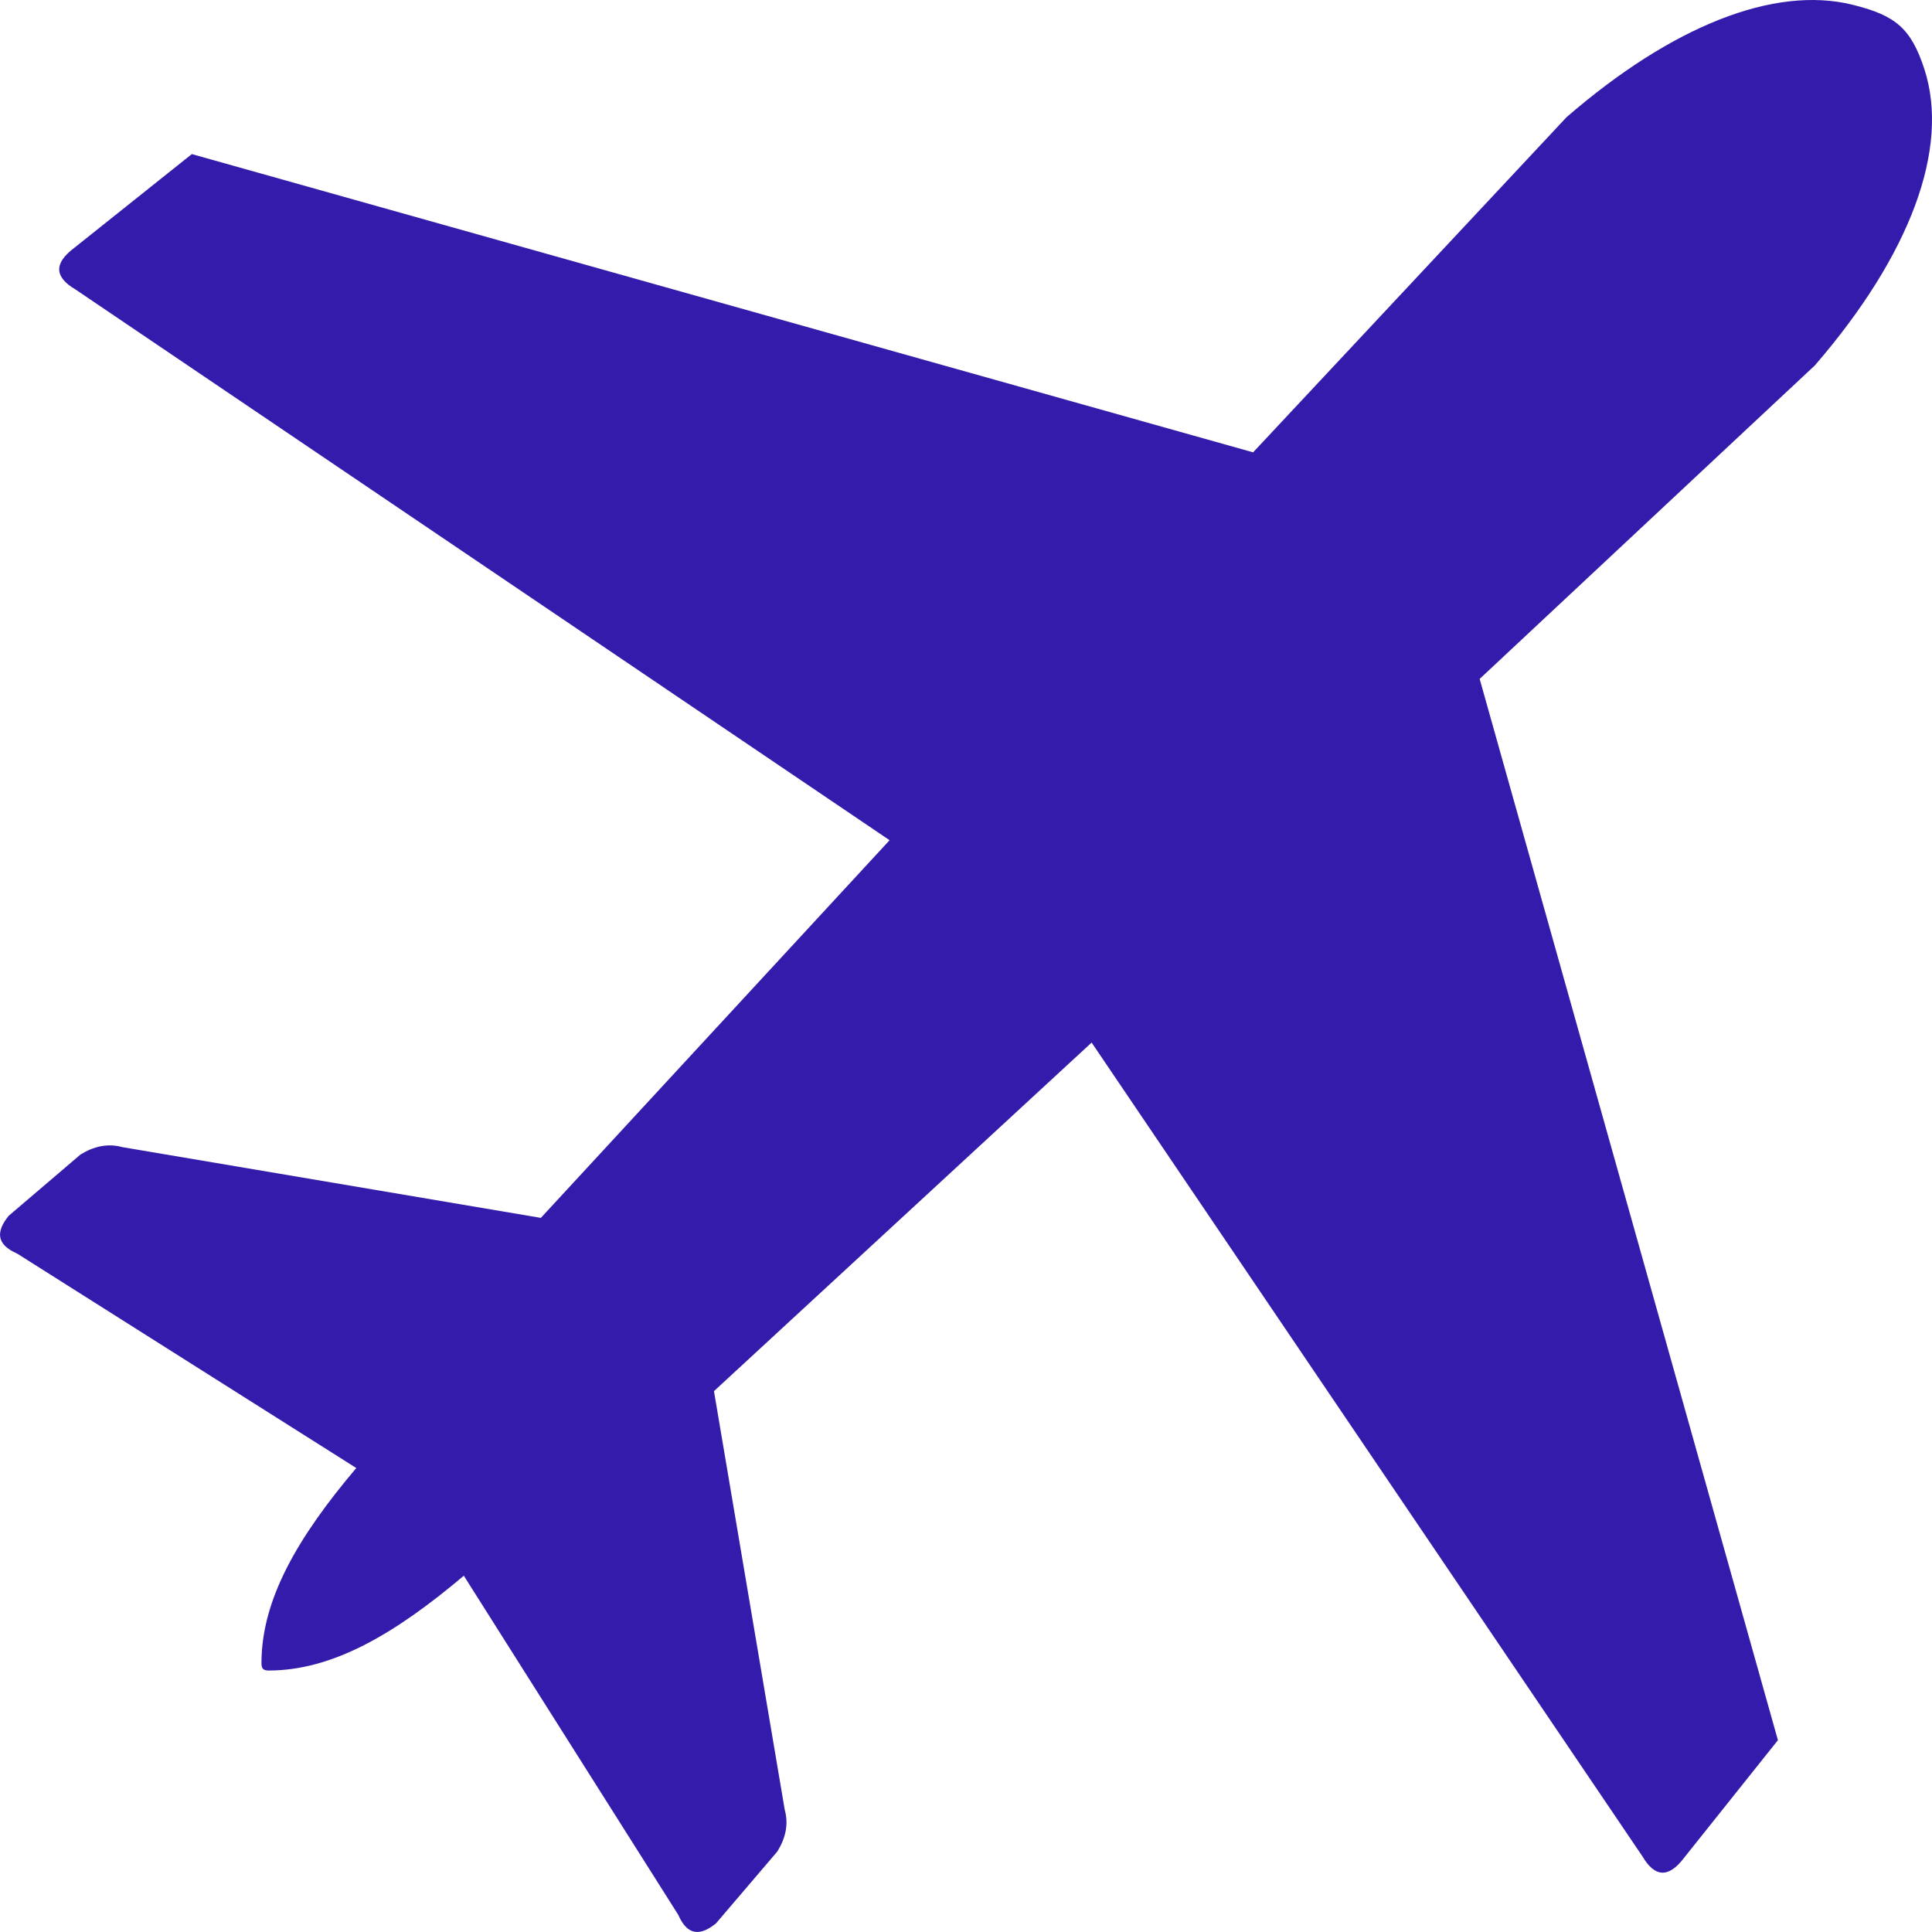
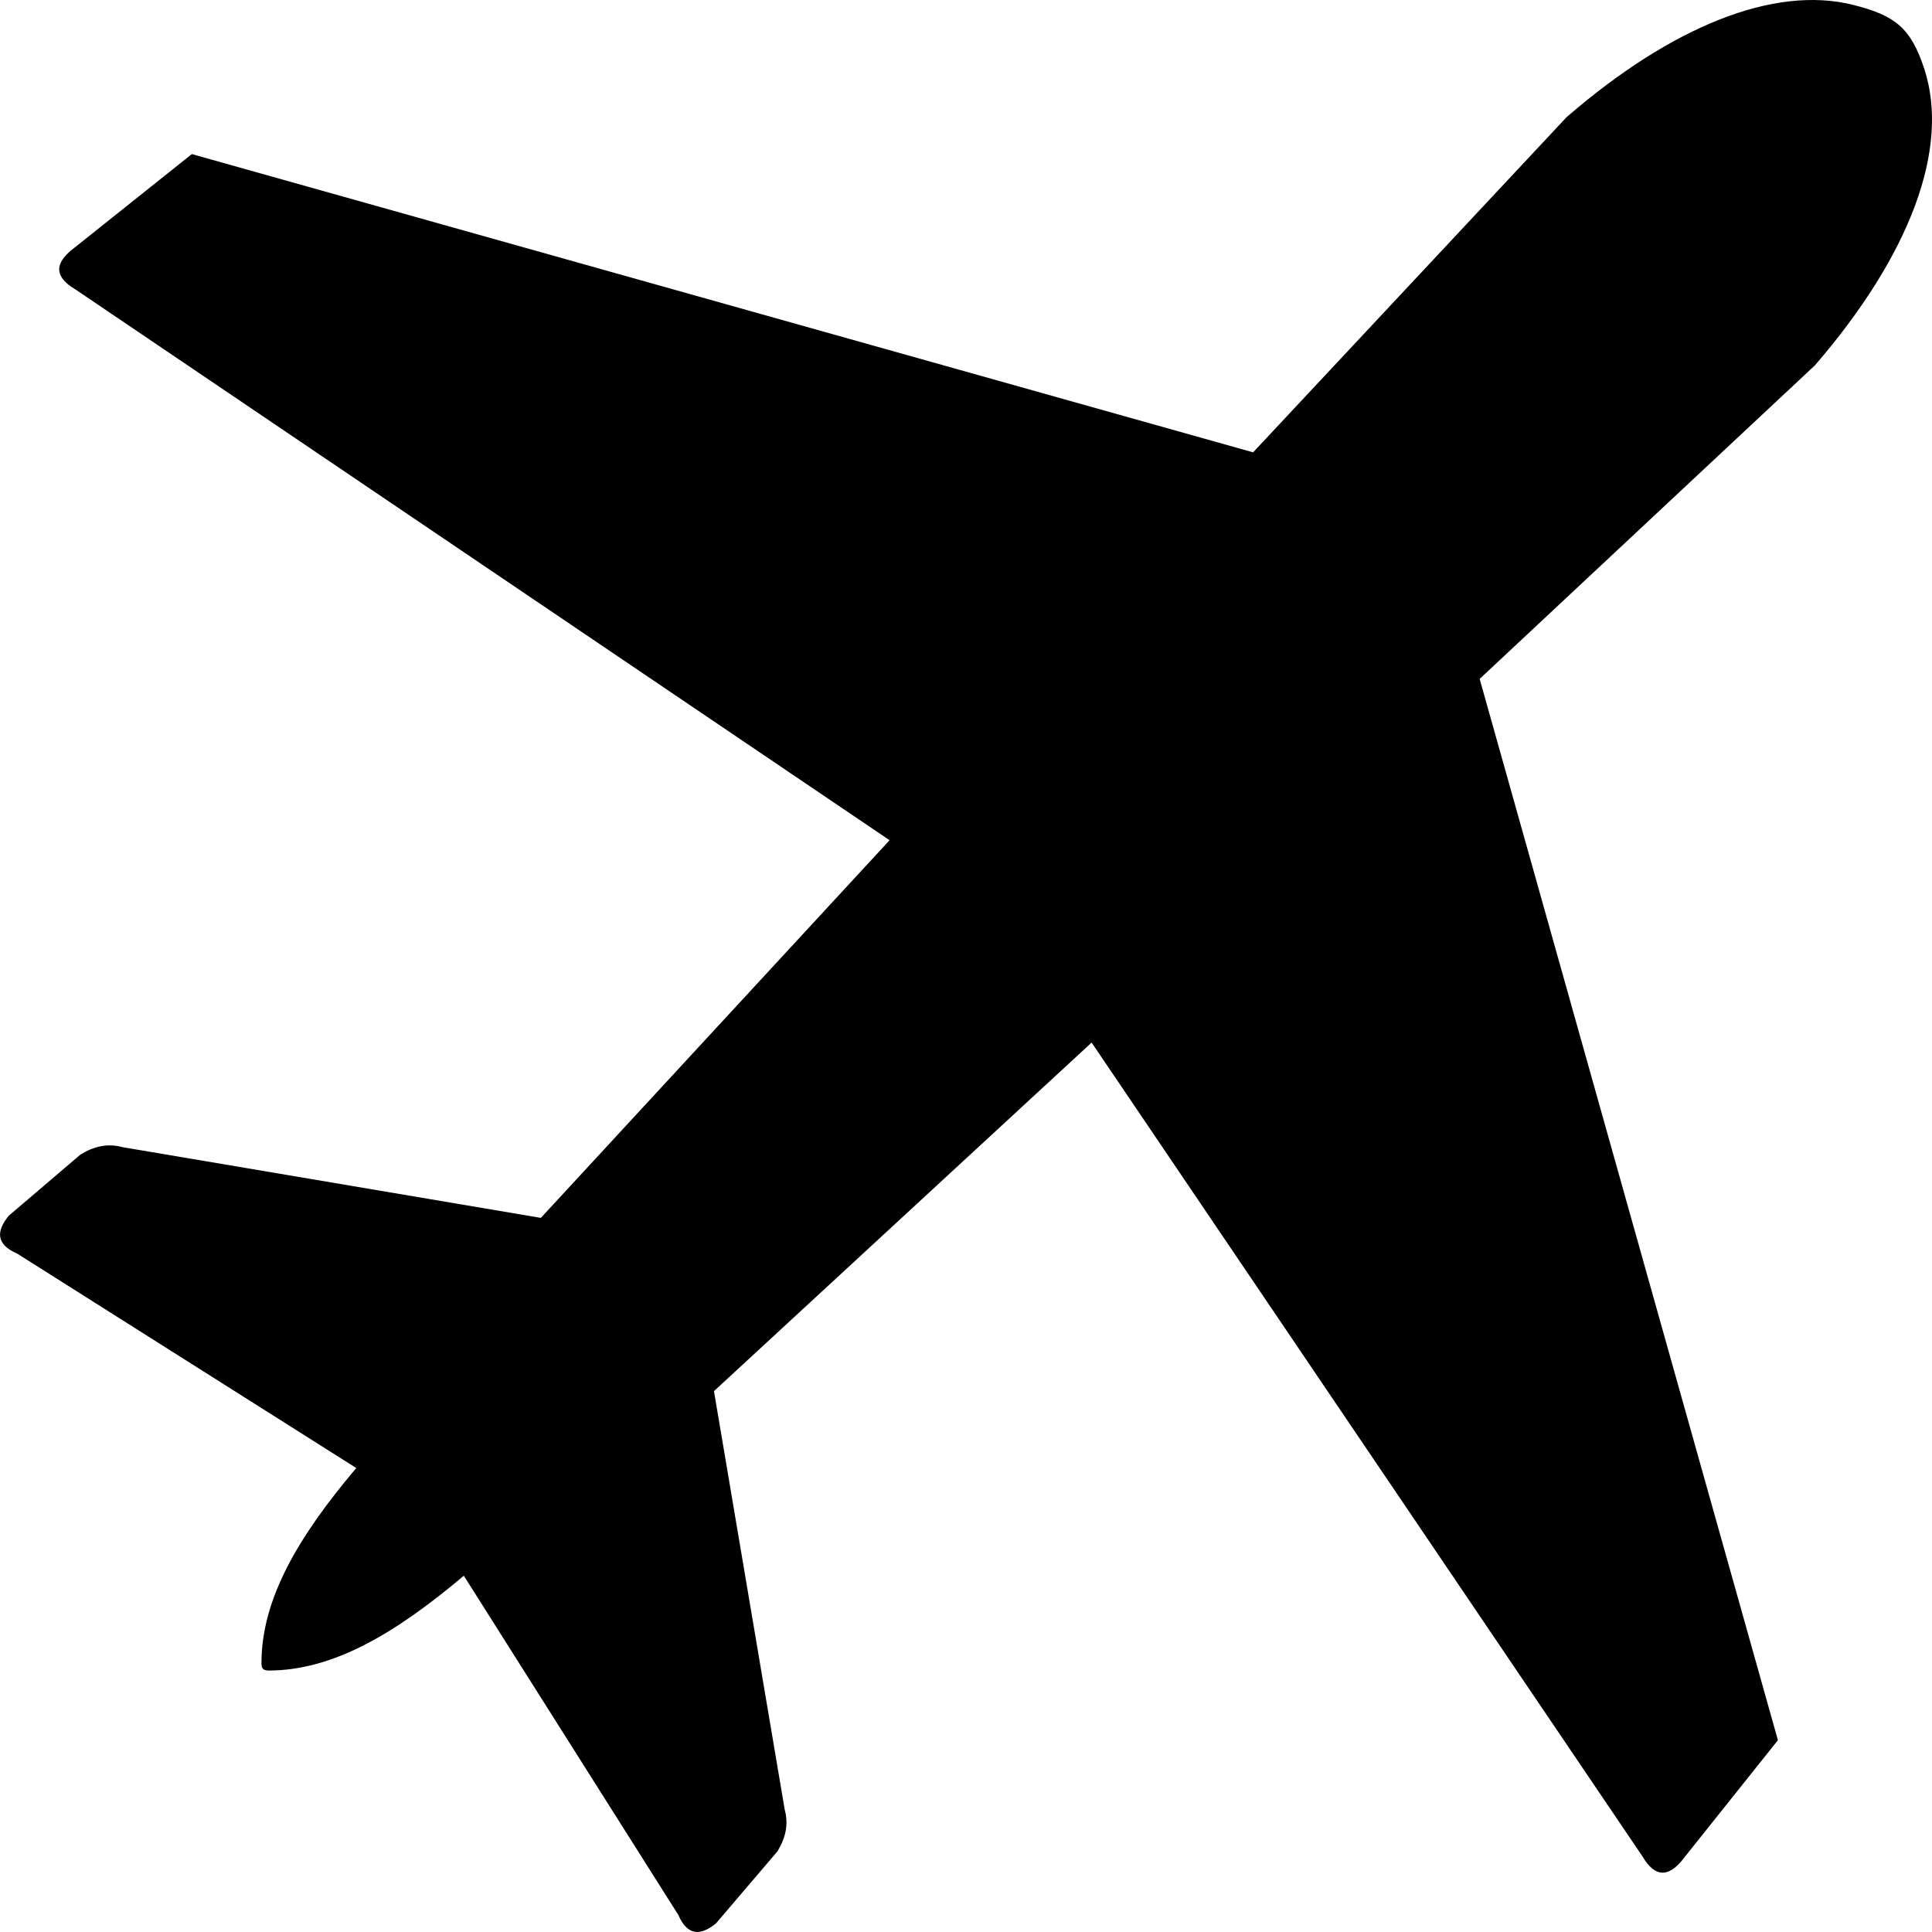
<svg xmlns="http://www.w3.org/2000/svg" version="1.1" id="Layer_1" x="0px" y="0px" viewBox="0 0 122.88 122.88" style="enable-background:new 0 0 122.88 122.88;" xml:space="preserve">
  <style type="text/css">
	.st0{fill-rule:evenodd;clip-rule:evenodd;}
</style>
  <g>
-     <path fill="#341bab" class="st0" d="M16.63,105.75c0.01-4.03,2.3-7.97,6.03-12.38L1.09,79.73c-1.36-0.59-1.33-1.42-0.54-2.4l4.57-3.9   c0.83-0.51,1.71-0.73,2.66-0.47l26.62,4.5l22.18-24.02L4.8,18.41c-1.31-0.77-1.42-1.64-0.07-2.65l7.47-5.96l67.5,18.97L99.64,7.45   c6.69-5.79,13.19-8.38,18.18-7.15c2.75,0.68,3.72,1.5,4.57,4.08c1.65,5.06-0.91,11.86-6.96,18.86L94.11,43.18l18.97,67.5   l-5.96,7.47c-1.01,1.34-1.88,1.23-2.65-0.07L69.43,66.31L45.41,88.48l4.5,26.62c0.26,0.94,0.05,1.82-0.47,2.66l-3.9,4.57   c-0.97,0.79-1.81,0.82-2.4-0.54l-13.64-21.57c-4.43,3.74-8.37,6.03-12.42,6.03C16.71,106.24,16.63,106.11,16.63,105.75   L16.63,105.75z" />
+     <path class="st0" d="M16.63,105.75c0.01-4.03,2.3-7.97,6.03-12.38L1.09,79.73c-1.36-0.59-1.33-1.42-0.54-2.4l4.57-3.9   c0.83-0.51,1.71-0.73,2.66-0.47l26.62,4.5l22.18-24.02L4.8,18.41c-1.31-0.77-1.42-1.64-0.07-2.65l7.47-5.96l67.5,18.97L99.64,7.45   c6.69-5.79,13.19-8.38,18.18-7.15c2.75,0.68,3.72,1.5,4.57,4.08c1.65,5.06-0.91,11.86-6.96,18.86L94.11,43.18l18.97,67.5   l-5.96,7.47c-1.01,1.34-1.88,1.23-2.65-0.07L69.43,66.31L45.41,88.48l4.5,26.62c0.26,0.94,0.05,1.82-0.47,2.66l-3.9,4.57   c-0.97,0.79-1.81,0.82-2.4-0.54l-13.64-21.57c-4.43,3.74-8.37,6.03-12.42,6.03C16.71,106.24,16.63,106.11,16.63,105.75   L16.63,105.75z" />
  </g>
</svg>
